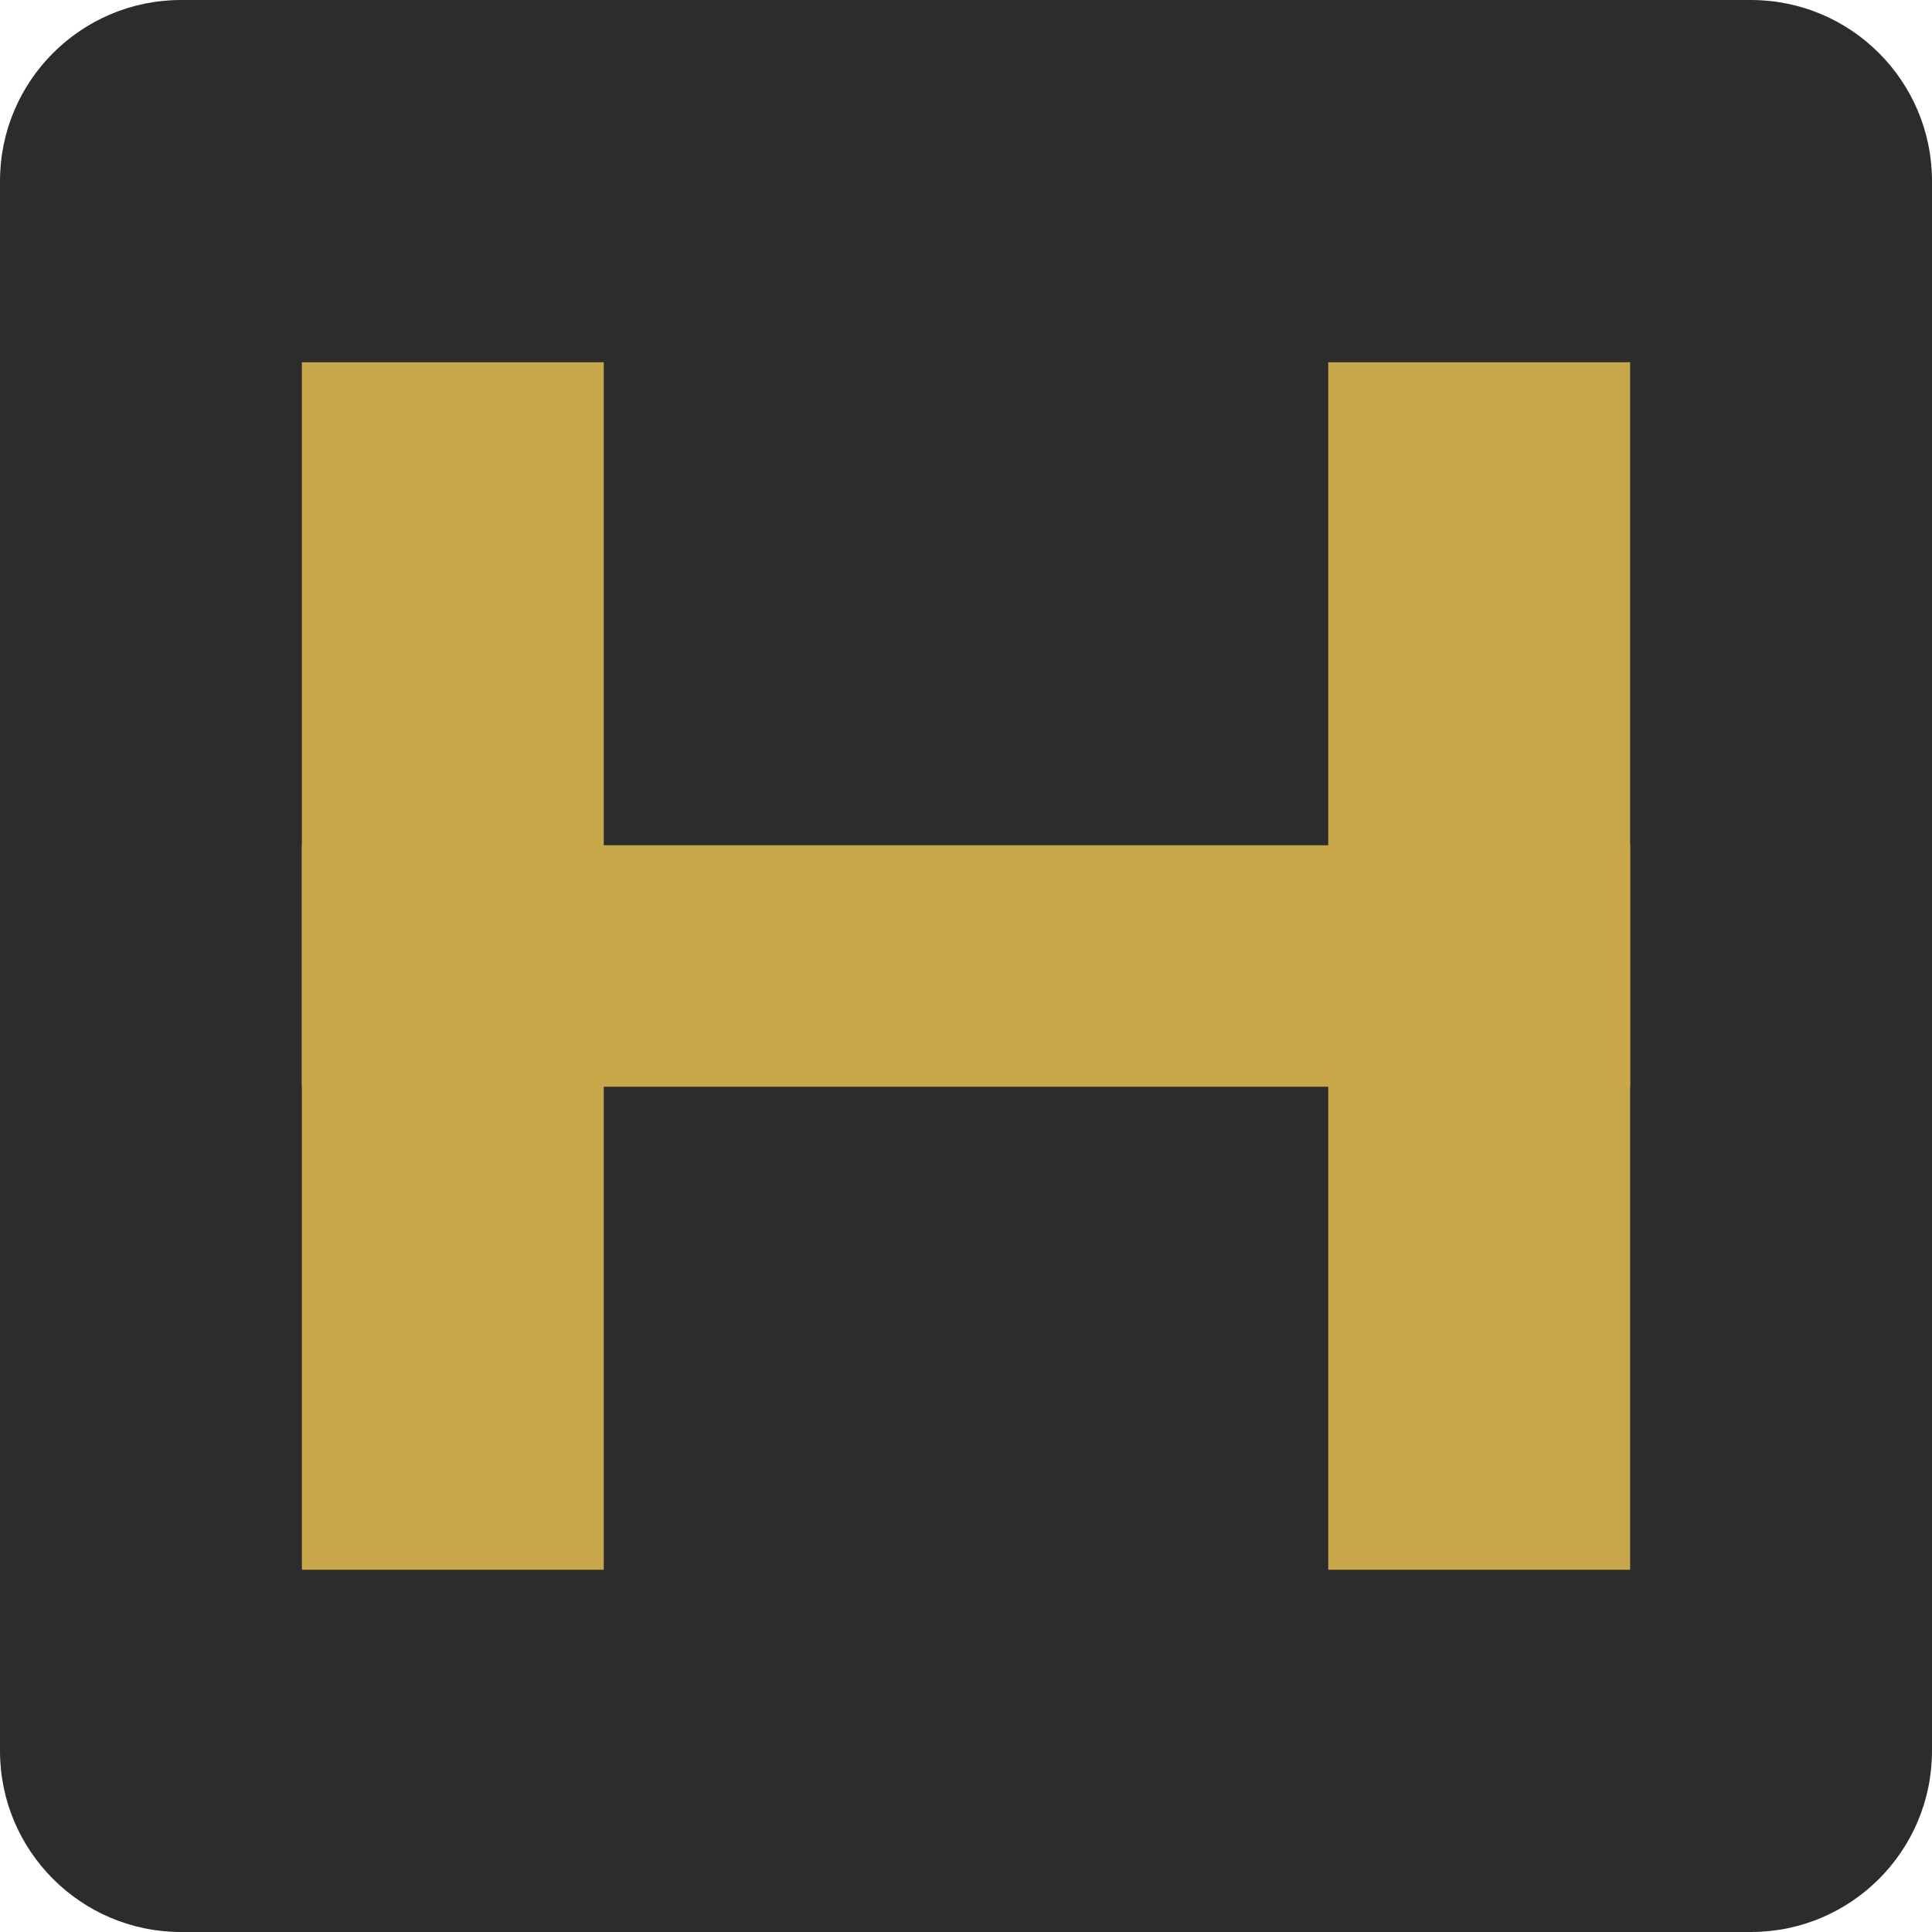
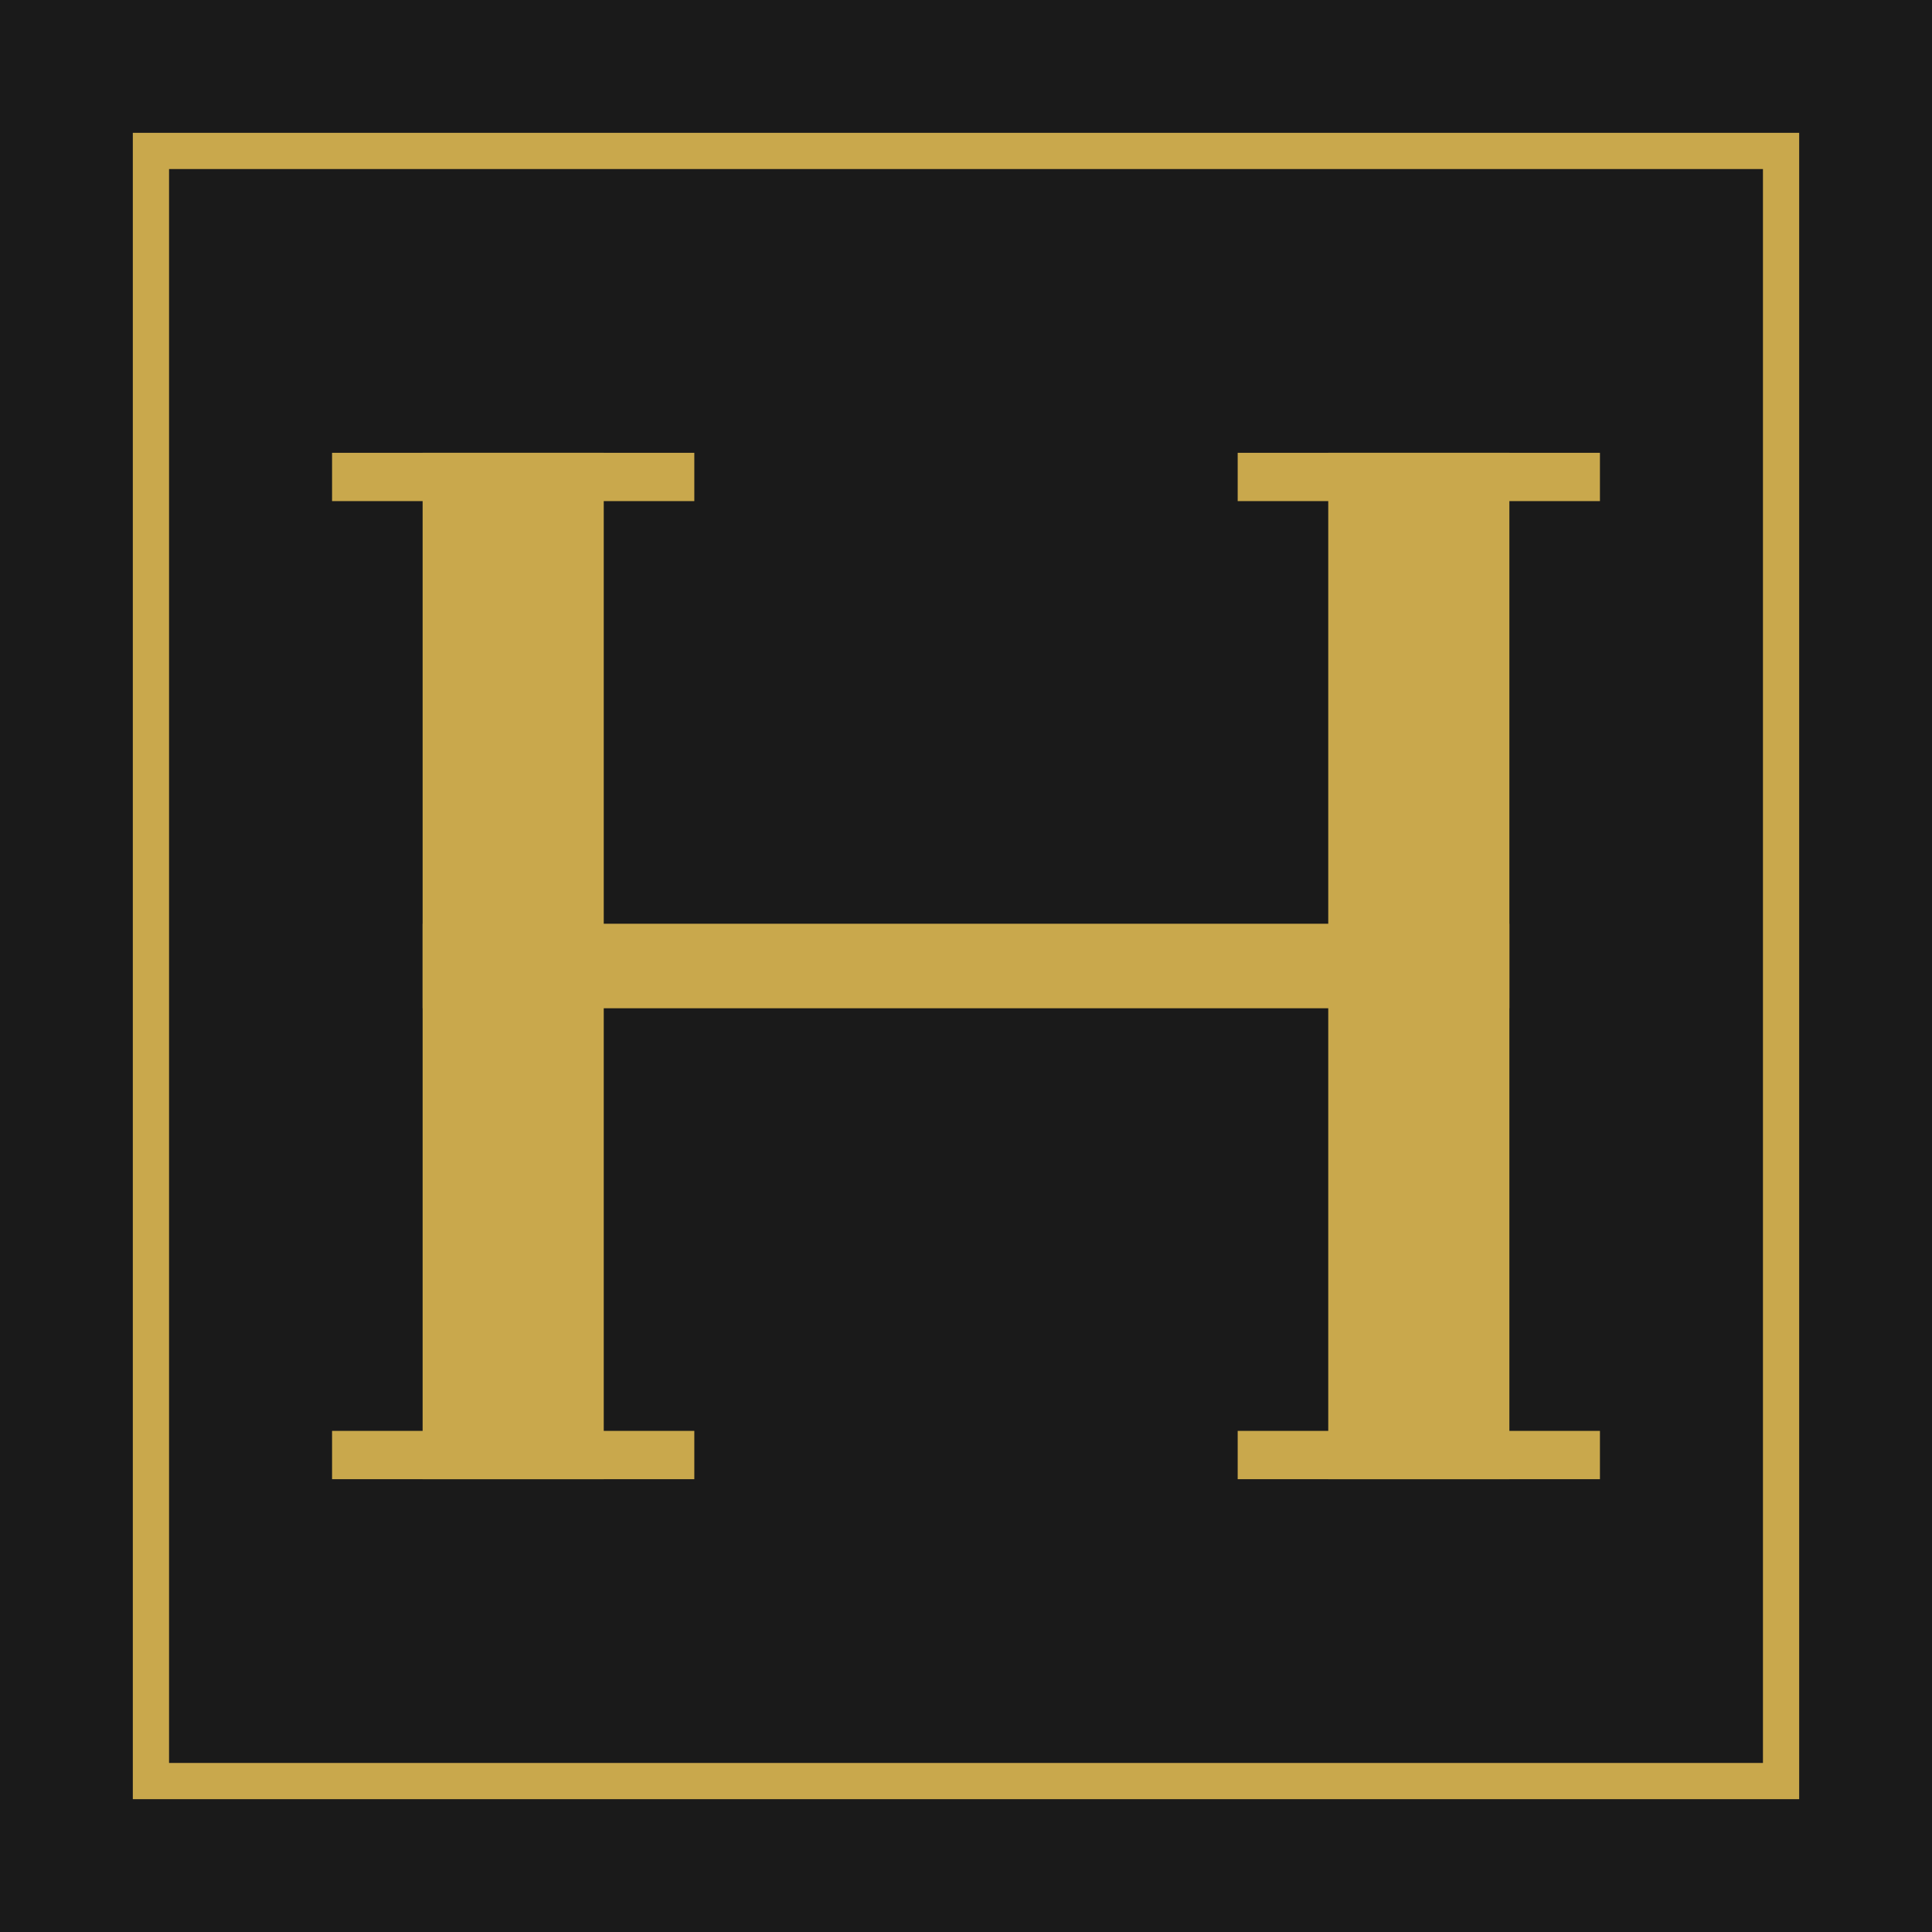
<svg xmlns="http://www.w3.org/2000/svg" viewBox="0 0 32 32">
-   <rect width="32" height="32" rx="3" fill="#2C2C2C" />
-   <rect x="5" y="6" width="5" height="20" fill="#C9A84C" />
-   <rect x="22" y="6" width="5" height="20" fill="#C9A84C" />
-   <rect x="5" y="14" width="22" height="4" fill="#C9A84C" />
+   <rect width="32" height="32" fill="#1A1A1A" />
+   <rect x="2.5" y="2.5" width="27" height="27" fill="none" stroke="#C9A84C" stroke-width="0.6" />
+   <rect x="7" y="7.5" width="3" height="17" fill="#C9A84C" />
+   <rect x="5.5" y="7.5" width="6" height="0.8" fill="#C9A84C" />
+   <rect x="5.5" y="23.7" width="6" height="0.8" fill="#C9A84C" />
+   <rect x="22" y="7.5" width="3" height="17" fill="#C9A84C" />
+   <rect x="20.5" y="7.5" width="6" height="0.8" fill="#C9A84C" />
+   <rect x="20.5" y="23.7" width="6" height="0.8" fill="#C9A84C" />
+   <rect x="7" y="15.3" width="18" height="1.4" fill="#C9A84C" />
</svg>
